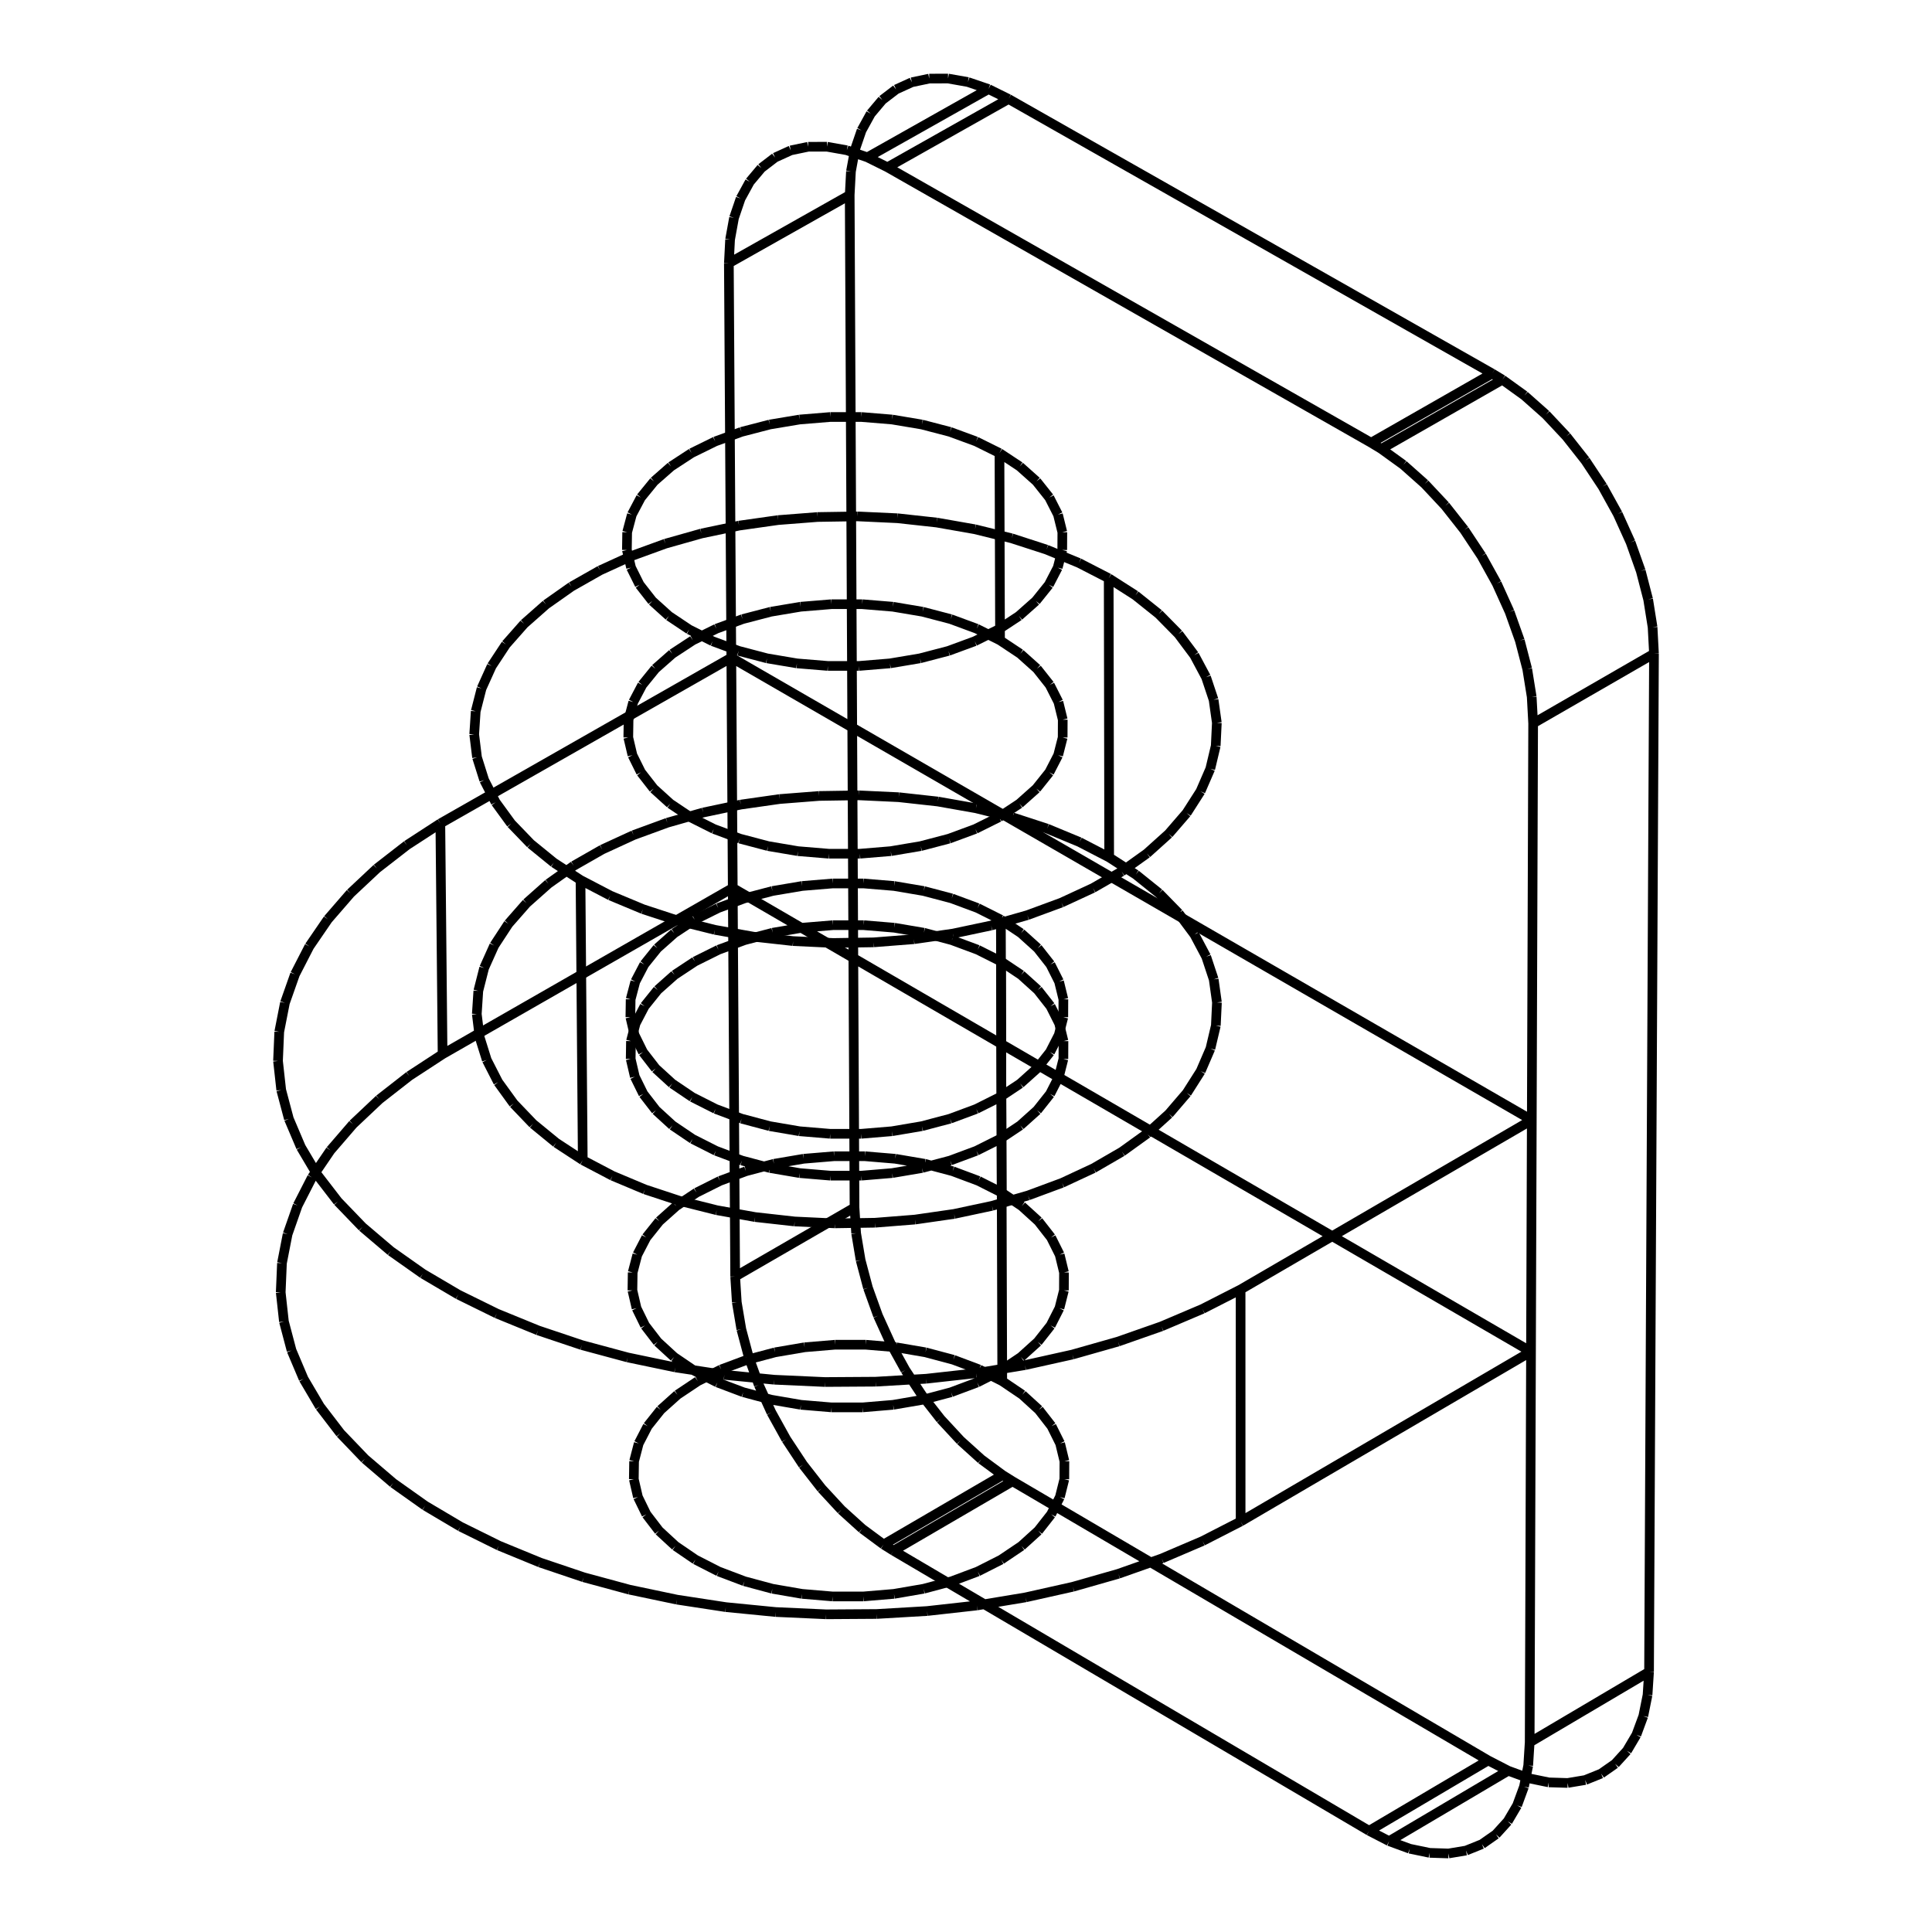
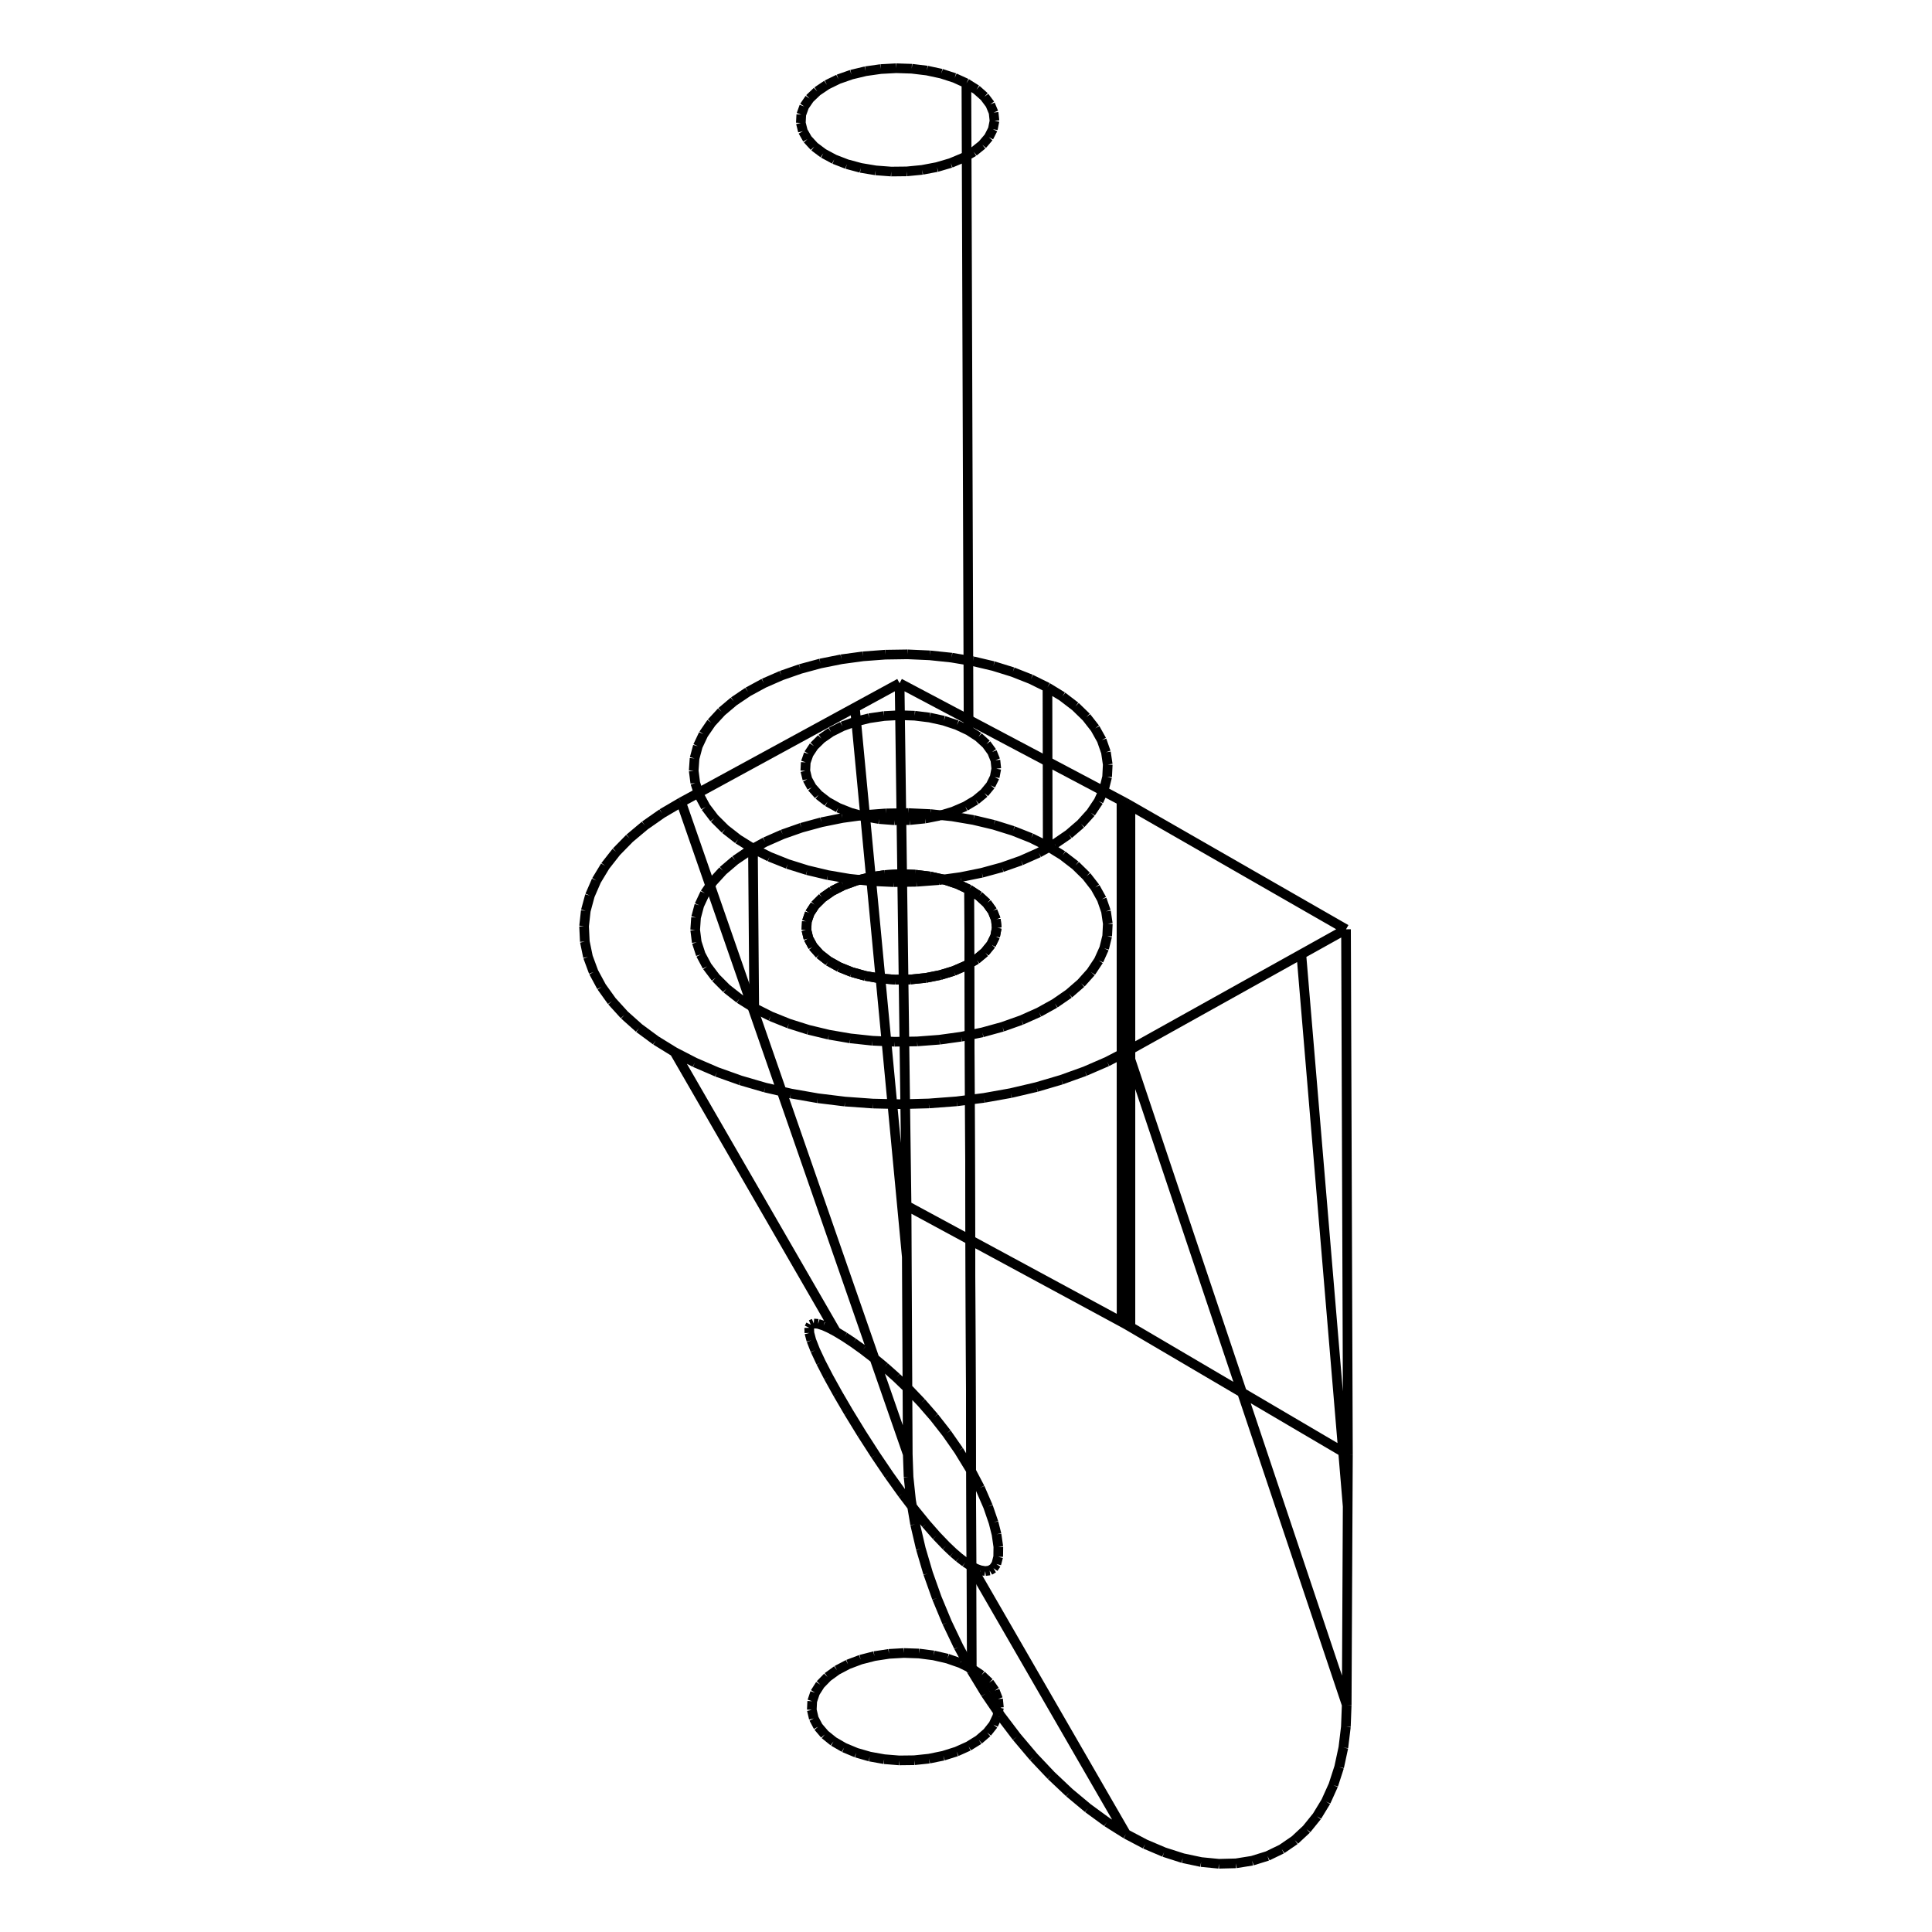
<svg xmlns="http://www.w3.org/2000/svg" viewBox="0 0 800 800">
-   <path d="M351.844,80.763 L353.844,500.026 M351.844,80.763 L301.808,108.98 M301.808,108.98 L304.417,528.594 M353.844,500.026 L304.417,528.594 M409.329,36.88 L400.796,33.97 M400.796,33.97 L392.565,32.518 M392.565,32.518 L384.775,32.549 M384.775,32.549 L377.563,34.061 M377.563,34.061 L371.051,37.025 M371.051,37.025 L365.35,41.389 M365.35,41.389 L360.559,47.075 M360.559,47.075 L356.757,53.985 M356.757,53.985 L354.01,61.998 M354.01,61.998 L352.363,70.975 M352.363,70.975 L351.844,80.763 M353.844,500.026 L354.504,510.672 M354.504,510.672 L356.371,521.826 M356.371,521.826 L359.41,533.28 M359.41,533.28 L363.565,544.822 M363.565,544.822 L368.756,556.236 M368.756,556.236 L374.888,567.311 M374.888,567.311 L381.847,577.841 M381.847,577.841 L389.503,587.629 M389.503,587.629 L397.714,596.494 M397.714,596.494 L406.328,604.27 M406.328,604.27 L415.184,610.812 M415.184,610.812 L419.279,613.363 M419.279,613.363 L616.235,728.955 M616.235,728.955 L624.522,733.224 M624.522,733.224 L633.054,736.346 M633.054,736.346 L641.305,738.044 M641.305,738.044 L649.135,738.288 M649.135,738.288 L656.408,737.07 M656.408,737.07 L662.999,734.411 M662.999,734.411 L668.792,730.355 M668.792,730.355 L673.688,724.969 M673.688,724.969 L677.599,718.346 M677.599,718.346 L680.458,710.598 M680.458,710.598 L682.214,701.858 M682.214,701.858 L682.836,692.277 M684.881,270.677 L682.836,692.277 M684.881,270.677 L684.3,259.709 M684.3,259.709 L682.466,248.22 M682.466,248.22 L679.411,236.427 M679.411,236.427 L675.194,224.554 M675.194,224.554 L669.893,212.826 M669.893,212.826 L663.608,201.464 M663.608,201.464 L656.459,190.684 M656.459,190.684 L648.582,180.689 M648.582,180.689 L640.125,171.67 M640.125,171.67 L631.248,163.796 M631.248,163.796 L622.121,157.214 M622.121,157.214 L617.901,154.665 M617.901,154.665 L417.635,40.985 M417.635,40.985 L409.329,36.88 M409.329,36.88 L359.18,65.142 M359.18,65.142 L350.651,62.217 M350.651,62.217 L342.424,60.753 M342.424,60.753 L334.641,60.773 M334.641,60.773 L327.437,62.275 M327.437,62.275 L320.935,65.233 M320.935,65.233 L315.246,69.592 M315.246,69.592 L310.466,75.276 M310.466,75.276 L306.678,82.186 M306.678,82.186 L303.945,90.202 M303.945,90.202 L302.313,99.185 M302.313,99.185 L301.808,108.98 M304.417,528.594 L305.091,539.249 M305.091,539.249 L306.973,550.415 M306.973,550.415 L310.027,561.883 M310.027,561.883 L314.194,573.44 M314.194,573.44 L319.398,584.871 M319.398,584.871 L325.541,595.964 M325.541,595.964 L332.509,606.513 M332.509,606.513 L340.172,616.32 M340.172,616.32 L348.389,625.204 M348.389,625.204 L357.007,632.999 M357.007,632.999 L365.865,639.559 M367.486,69.262 L359.18,65.142 M365.865,639.559 L369.96,642.118 M567.751,183.325 L367.486,69.262 M369.96,642.118 L566.915,758.093 M571.971,185.883 L567.751,183.325 M566.915,758.093 L575.202,762.378 M634.844,299.534 L634.248,288.555 M634.248,288.555 L632.399,277.053 M632.399,277.053 L629.329,265.246 M629.329,265.246 L625.098,253.357 M625.098,253.357 L619.785,241.611 M619.785,241.611 L613.489,230.23 M613.489,230.23 L606.33,219.43 M606.33,219.43 L598.445,209.416 M598.445,209.416 L589.981,200.377 M589.981,200.377 L581.101,192.483 M581.101,192.483 L571.971,185.883 M575.202,762.378 L583.73,765.515 M583.73,765.515 L591.978,767.227 M591.978,767.227 L599.801,767.482 M599.801,767.482 L607.067,766.274 M607.067,766.274 L613.648,763.623 M613.648,763.623 L619.431,759.571 M619.431,759.571 L624.314,754.189 M624.314,754.189 L628.213,747.566 M628.213,747.566 L631.059,739.816 M631.059,739.816 L632.801,731.071 M632.801,731.071 L633.408,721.484 M633.408,721.484 L634.844,299.534 M633.953,559.684 L303.421,367.683 M634.28,463.79 L633.953,559.684 M634.28,463.79 L302.828,272.32 M303.421,367.683 L302.828,272.32 M415.184,610.812 L365.865,639.559 M419.279,613.363 L369.96,642.118 M616.235,728.955 L566.915,758.093 M624.522,733.224 L575.202,762.378 M682.836,692.277 L633.408,721.484 M684.881,270.677 L634.844,299.534 M622.121,157.214 L571.971,185.883 M617.901,154.665 L567.751,183.325 M417.635,40.985 L367.486,69.262 M513.718,630.035 L633.953,559.684 M303.421,367.683 L183.265,436.524 M513.718,630.035 L497.975,638.105 M497.975,638.105 L481.062,645.335 M481.062,645.335 L463.112,651.667 M463.112,651.667 L444.269,657.048 M444.269,657.048 L424.681,661.435 M424.681,661.435 L404.505,664.793 M404.505,664.793 L383.902,667.092 M383.902,667.092 L363.038,668.316 M363.038,668.316 L342.079,668.453 M342.079,668.453 L321.193,667.502 M321.193,667.502 L300.548,665.472 M300.548,665.472 L280.309,662.379 M280.309,662.379 L260.637,658.247 M260.637,658.247 L241.69,653.112 M241.69,653.112 L223.619,647.015 M223.619,647.015 L206.566,640.006 M206.566,640.006 L190.668,632.141 M190.668,632.141 L176.047,623.485 M176.047,623.485 L162.821,614.107 M162.821,614.107 L151.089,604.083 M151.089,604.083 L140.945,593.494 M140.945,593.494 L132.464,582.424 M132.464,582.424 L125.71,570.963 M125.71,570.963 L120.734,559.2 M120.734,559.2 L117.571,547.229 M117.571,547.229 L116.242,535.145 M116.242,535.145 L116.753,523.042 M116.753,523.042 L119.097,511.015 M119.097,511.015 L123.252,499.158 M123.252,499.158 L129.181,487.562 M129.181,487.562 L136.836,476.318 M136.836,476.318 L146.152,465.511 M146.152,465.511 L157.056,455.225 M157.056,455.225 L169.46,445.538 M169.46,445.538 L183.265,436.524 M414.779,493.829 L423.097,499.428 M423.097,499.428 L429.961,505.665 M429.961,505.665 L435.229,512.414 M435.229,512.414 L438.792,519.539 M438.792,519.539 L440.576,526.895 M440.576,526.895 L440.543,534.333 M440.543,534.333 L438.691,541.701 M438.691,541.701 L435.056,548.85 M435.056,548.85 L429.708,555.633 M429.708,555.633 L422.757,561.911 M422.757,561.911 L414.342,567.554 M414.342,567.554 L404.634,572.447 M404.634,572.447 L393.831,576.489 M393.831,576.489 L382.155,579.595 M382.155,579.595 L369.844,581.703 M369.844,581.703 L357.151,582.768 M357.151,582.768 L344.336,582.768 M344.336,582.768 L331.663,581.703 M331.663,581.703 L319.393,579.595 M319.393,579.595 L307.776,576.489 M307.776,576.489 L297.051,572.447 M297.051,572.447 L287.437,567.554 M287.437,567.554 L279.13,561.911 M279.13,561.911 L272.298,555.633 M272.298,555.633 L267.081,548.85 M267.081,548.85 L263.583,541.701 M263.583,541.701 L261.872,534.333 M261.872,534.333 L261.981,526.895 M261.981,526.895 L263.907,519.539 M263.907,519.539 L267.607,512.414 M267.607,512.414 L273.004,505.665 M273.004,505.665 L279.987,499.428 M279.987,499.428 L288.412,493.829 M288.412,493.829 L298.109,488.98 M298.109,488.98 L308.879,484.979 M308.879,484.979 L320.505,481.906 M320.505,481.906 L332.752,479.822 M332.752,479.822 L345.371,478.77 M345.371,478.77 L358.109,478.77 M358.109,478.77 L370.708,479.822 M370.708,479.822 L382.915,481.906 M382.915,481.906 L394.482,484.979 M394.482,484.979 L405.176,488.98 M405.176,488.98 L414.779,493.829 M513.707,533.949 L634.28,463.79 M513.718,630.035 L513.707,533.949 M302.828,272.32 L182.336,340.969 M182.336,340.969 L168.491,349.958 M168.491,349.958 L156.052,359.618 M156.052,359.618 L145.118,369.876 M145.118,369.876 L135.774,380.652 M135.774,380.652 L128.098,391.866 M128.098,391.866 L122.151,403.429 M122.151,403.429 L117.984,415.254 M117.984,415.254 L115.633,427.248 M115.633,427.248 L115.119,439.318 M115.119,439.318 L116.451,451.369 M116.451,451.369 L119.623,463.307 M119.623,463.307 L124.612,475.038 M124.612,475.038 L131.384,486.468 M131.384,486.468 L139.888,497.508 M139.888,497.508 L150.06,508.068 M150.06,508.068 L161.824,518.064 M161.824,518.064 L175.087,527.417 M175.087,527.417 L189.748,536.05 M189.748,536.05 L205.691,543.893 M205.691,543.893 L222.791,550.884 M222.791,550.884 L240.913,556.964 M240.913,556.964 L259.914,562.085 M259.914,562.085 L279.64,566.205 M279.64,566.205 L299.937,569.29 M299.937,569.29 L320.64,571.315 M320.64,571.315 L341.584,572.263 M341.584,572.263 L362.603,572.126 M362.603,572.126 L383.526,570.906 M383.526,570.906 L404.187,568.613 M404.187,568.613 L424.419,565.265 M424.419,565.265 L444.062,560.889 M444.062,560.889 L462.959,555.522 M462.959,555.522 L480.959,549.208 M480.959,549.208 L497.92,541.997 M497.92,541.997 L513.707,533.949 M414.493,398.115 L422.834,403.699 M422.834,403.699 L429.717,409.919 M429.717,409.919 L434.999,416.649 M434.999,416.649 L438.572,423.755 M438.572,423.755 L440.361,431.09 M440.361,431.09 L440.328,438.508 M440.328,438.508 L438.471,445.856 M438.471,445.856 L434.825,452.986 M434.825,452.986 L429.463,459.75 M429.463,459.75 L422.492,466.01 M422.492,466.01 L414.053,471.638 M414.053,471.638 L404.318,476.518 M404.318,476.518 L393.485,480.549 M393.485,480.549 L381.775,483.647 M381.775,483.647 L369.43,485.749 M369.43,485.749 L356.701,486.811 M356.701,486.811 L343.851,486.811 M343.851,486.811 L331.142,485.749 M331.142,485.749 L318.837,483.647 M318.837,483.647 L307.188,480.549 M307.188,480.549 L296.433,476.518 M296.433,476.518 L286.792,471.638 M286.792,471.638 L278.462,466.01 M278.462,466.01 L271.612,459.75 M271.612,459.75 L266.38,452.986 M266.38,452.986 L262.872,445.856 M262.872,445.856 L261.157,438.508 M261.157,438.508 L261.267,431.09 M261.267,431.09 L263.198,423.755 M263.198,423.755 L266.909,416.649 M266.909,416.649 L272.321,409.919 M272.321,409.919 L279.324,403.699 M279.324,403.699 L287.773,398.115 M287.773,398.115 L297.497,393.28 M297.497,393.28 L308.297,389.29 M308.297,389.29 L319.956,386.225 M319.956,386.225 L332.236,384.147 M332.236,384.147 L344.891,383.098 M344.891,383.098 L357.665,383.098 M357.665,383.098 L370.299,384.147 M370.299,384.147 L382.54,386.225 M382.54,386.225 L394.139,389.29 M394.139,389.29 L404.862,393.28 M404.862,393.28 L414.493,398.115 M183.265,436.524 L182.336,340.969 M414.779,493.829 L414.493,398.115" stroke="black" stroke-width="4" fill="red" />
-   <path d="M415.013,571.917 L414.441,380.83 M414.441,380.83 L422.787,386.411 M422.787,386.411 L429.672,392.628 M429.672,392.628 L434.957,399.355 M434.957,399.355 L438.532,406.457 M438.532,406.457 L440.323,413.789 M440.323,413.789 L440.289,421.203 M440.289,421.203 L438.431,428.547 M438.431,428.547 L434.783,435.673 M434.783,435.673 L429.418,442.434 M429.418,442.434 L422.444,448.691 M422.444,448.691 L414.001,454.316 M414.001,454.316 L404.261,459.194 M404.261,459.194 L393.422,463.222 M393.422,463.222 L381.707,466.319 M381.707,466.319 L369.355,468.42 M369.355,468.42 L356.62,469.481 M356.62,469.481 L343.763,469.481 M343.763,469.481 L331.048,468.42 M331.048,468.42 L318.737,466.319 M318.737,466.319 L307.082,463.222 M307.082,463.222 L296.321,459.194 M296.321,459.194 L286.675,454.316 M286.675,454.316 L278.341,448.691 M278.341,448.691 L271.488,442.434 M271.488,442.434 L266.254,435.673 M266.254,435.673 L262.744,428.547 M262.744,428.547 L261.028,421.203 M261.028,421.203 L261.138,413.789 M261.138,413.789 L263.07,406.457 M263.07,406.457 L266.783,399.355 M266.783,399.355 L272.198,392.628 M272.198,392.628 L279.204,386.411 M279.204,386.411 L287.658,380.83 M287.658,380.83 L297.386,375.997 M297.386,375.997 L308.192,372.009 M308.192,372.009 L319.857,368.946 M319.857,368.946 L332.143,366.869 M332.143,366.869 L344.805,365.82 M344.805,365.82 L357.584,365.82 M357.584,365.82 L370.225,366.869 M370.225,366.869 L382.472,368.946 M382.472,368.946 L394.077,372.009 M394.077,372.009 L404.806,375.997 M404.806,375.997 L414.441,380.83 M415.013,571.917 L405.431,567.058 M405.431,567.058 L394.762,563.048 M394.762,563.048 L383.221,559.968 M383.221,559.968 L371.042,557.88 M371.042,557.88 L358.471,556.825 M358.471,556.825 L345.763,556.825 M345.763,556.825 L333.172,557.88 M333.172,557.88 L320.953,559.968 M320.953,559.968 L309.354,563.048 M309.354,563.048 L298.608,567.058 M298.608,567.058 L288.934,571.917 M288.934,571.917 L280.528,577.529 M280.528,577.529 L273.561,583.78 M273.561,583.78 L268.176,590.544 M268.176,590.544 L264.485,597.684 M264.485,597.684 L262.564,605.057 M262.564,605.057 L262.455,612.511 M262.455,612.511 L264.162,619.896 M264.162,619.896 L267.653,627.061 M267.653,627.061 L272.859,633.858 M272.859,633.858 L279.674,640.15 M279.674,640.15 L287.963,645.806 M287.963,645.806 L297.555,650.71 M297.555,650.71 L308.256,654.76 M308.256,654.76 L319.846,657.874 M319.846,657.874 L332.089,659.986 M332.089,659.986 L344.732,661.053 M344.732,661.053 L357.518,661.053 M357.518,661.053 L370.182,659.986 M370.182,659.986 L382.465,657.874 M382.465,657.874 L394.114,654.76 M394.114,654.76 L404.892,650.71 M404.892,650.71 L414.578,645.806 M414.578,645.806 L422.973,640.15 M422.973,640.15 L429.909,633.858 M429.909,633.858 L435.244,627.061 M435.244,627.061 L438.871,619.896 M438.871,619.896 L440.719,612.511 M440.719,612.511 L440.752,605.057 M440.752,605.057 L438.971,597.684 M438.971,597.684 L435.416,590.544 M435.416,590.544 L430.16,583.78 M430.16,583.78 L423.312,577.529 M423.312,577.529 L415.013,571.917" stroke="black" stroke-width="4" fill="red" />
-   <path d="M414.095,265.15 L413.862,187.596 M413.862,187.596 L422.255,193.146 M422.255,193.146 L429.179,199.327 M429.179,199.327 L434.494,206.016 M434.494,206.016 L438.089,213.077 M438.089,213.077 L439.889,220.368 M439.889,220.368 L439.855,227.74 M439.855,227.74 L437.986,235.043 M437.986,235.043 L434.318,242.128 M434.318,242.128 L428.922,248.851 M428.922,248.851 L421.908,255.073 M421.908,255.073 L413.417,260.666 M413.417,260.666 L403.622,265.516 M403.622,265.516 L392.722,269.522 M392.722,269.522 L380.941,272.601 M380.941,272.601 L368.519,274.691 M368.519,274.691 L355.712,275.746 M355.712,275.746 L342.782,275.746 M342.782,275.746 L329.996,274.691 M329.996,274.691 L317.615,272.601 M317.615,272.601 L305.894,269.522 M305.894,269.522 L295.074,265.516 M295.074,265.516 L285.374,260.667 M285.374,260.667 L276.993,255.073 M276.993,255.073 L270.101,248.851 M270.101,248.851 L264.838,242.128 M264.838,242.128 L261.309,235.043 M261.309,235.043 L259.584,227.74 M259.584,227.74 L259.696,220.368 M259.696,220.368 L261.639,213.077 M261.639,213.077 L265.373,206.016 M265.373,206.016 L270.819,199.327 M270.819,199.327 L277.865,193.146 M277.865,193.146 L286.367,187.596 M286.367,187.596 L296.151,182.791 M296.151,182.791 L307.018,178.825 M307.018,178.825 L318.748,175.78 M318.748,175.78 L331.104,173.715 M331.104,173.715 L343.836,172.672 M343.836,172.672 L356.687,172.672 M356.687,172.672 L369.399,173.715 M369.399,173.715 L381.714,175.78 M381.714,175.78 L393.384,178.825 M393.384,178.825 L404.173,182.791 M404.173,182.791 L413.862,187.596 M414.095,265.15 L404.427,260.333 M404.427,260.333 L393.662,256.359 M393.662,256.359 L382.018,253.306 M382.018,253.306 L369.731,251.236 M369.731,251.236 L357.047,250.191 M357.047,250.191 L344.225,250.191 M344.225,250.191 L331.521,251.236 M331.521,251.236 L319.193,253.306 M319.193,253.306 L307.489,256.359 M307.489,256.359 L296.647,260.333 M296.647,260.333 L286.885,265.15 M286.885,265.15 L278.403,270.712 M278.403,270.712 L271.373,276.908 M271.373,276.908 L265.939,283.612 M265.939,283.612 L262.214,290.689 M262.214,290.689 L260.275,297.997 M260.275,297.997 L260.163,305.386 M260.163,305.386 L261.885,312.706 M261.885,312.706 L265.406,319.807 M265.406,319.807 L270.658,326.545 M270.658,326.545 L277.534,332.782 M277.534,332.782 L285.896,338.388 M285.896,338.388 L295.574,343.249 M295.574,343.249 L306.371,347.264 M306.371,347.264 L318.065,350.35 M318.065,350.35 L330.418,352.444 M330.418,352.444 L343.176,353.502 M343.176,353.502 L356.076,353.502 M356.076,353.502 L368.855,352.444 M368.855,352.444 L381.248,350.35 M381.248,350.35 L393.003,347.264 M393.003,347.264 L403.878,343.249 M403.878,343.249 L413.651,338.388 M413.651,338.388 L422.123,332.782 M422.123,332.782 L429.121,326.545 M429.121,326.545 L434.505,319.807 M434.505,319.807 L438.165,312.706 M438.165,312.706 L440.029,305.386 M440.029,305.386 L440.063,297.997 M440.063,297.997 L438.267,290.689 M438.267,290.689 L434.68,283.612 M434.68,283.612 L429.377,276.908 M429.377,276.908 L422.468,270.712 M422.468,270.712 L414.095,265.15" stroke="black" stroke-width="4" fill="red" />
-   <path d="M459.285,355.037 L459.09,239.444 M241.311,480.409 L240.377,364.393 M459.285,355.037 L470.308,362.133 M470.308,362.133 L479.942,369.883 M479.942,369.883 L488.073,378.197 M488.073,378.197 L494.604,386.978 M494.604,386.978 L499.457,396.127 M499.457,396.127 L502.573,405.535 M502.573,405.535 L503.911,415.095 M503.911,415.095 L503.454,424.693 M503.454,424.693 L501.204,434.217 M501.204,434.217 L497.184,443.555 M497.184,443.555 L491.439,452.597 M491.439,452.597 L484.033,461.236 M484.033,461.236 L475.052,469.368 M475.052,469.368 L464.601,476.898 M464.601,476.898 L452.8,483.735 M452.8,483.735 L439.788,489.797 M439.788,489.797 L425.718,495.012 M425.718,495.012 L410.757,499.316 M410.757,499.316 L395.081,502.659 M395.081,502.659 L378.878,504.998 M378.878,504.998 L362.338,506.308 M362.338,506.308 L345.66,506.57 M345.66,506.57 L329.042,505.783 M329.042,505.783 L312.682,503.956 M312.682,503.956 L296.774,501.11 M296.774,501.11 L281.507,497.281 M281.507,497.281 L267.062,492.515 M267.062,492.515 L253.61,486.868 M253.61,486.868 L241.311,480.409 M459.09,239.444 L470.15,246.516 M470.15,246.516 L479.816,254.24 M479.816,254.24 L487.974,262.525 M487.974,262.525 L494.528,271.277 M494.528,271.277 L499.397,280.395 M499.397,280.395 L502.523,289.771 M502.523,289.771 L503.866,299.298 M503.866,299.298 L503.407,308.864 M503.407,308.864 L501.149,318.356 M501.149,318.356 L497.115,327.663 M497.115,327.663 L491.351,336.674 M491.351,336.674 L483.92,345.284 M483.92,345.284 L474.909,353.389 M474.909,353.389 L464.422,360.894 M464.422,360.894 L452.581,367.708 M452.581,367.708 L439.525,373.75 M439.525,373.75 L425.407,378.947 M425.407,378.947 L410.395,383.237 M410.395,383.237 L394.667,386.568 M394.667,386.568 L378.408,388.9 M378.408,388.9 L361.813,390.205 M361.813,390.205 L345.079,390.467 M345.079,390.467 L328.404,389.682 M328.404,389.682 L311.989,387.861 M311.989,387.861 L296.027,385.025 M296.027,385.025 L280.708,381.209 M280.708,381.209 L266.215,376.458 M266.215,376.458 L252.718,370.83 M252.718,370.83 L240.377,364.393 M241.311,480.409 L230.307,473.214 M230.307,473.214 L220.729,465.371 M220.729,465.371 L212.686,456.973 M212.686,456.973 L206.273,448.12 M206.273,448.12 L201.562,438.916 M201.562,438.916 L198.605,429.471 M198.605,429.471 L197.435,419.896 M197.435,419.896 L198.062,410.303 M198.062,410.303 L200.477,400.805 M200.477,400.805 L204.647,391.513 M204.647,391.513 L210.521,382.535 M210.521,382.535 L218.029,373.975 M218.029,373.975 L227.081,365.932 M227.081,365.932 L237.568,358.498 M237.568,358.498 L249.368,351.76 M249.368,351.76 L262.343,345.794 M262.343,345.794 L276.34,340.669 M276.34,340.669 L291.197,336.443 M291.197,336.443 L306.742,333.165 M306.742,333.165 L322.795,330.871 M322.795,330.871 L339.169,329.588 M339.169,329.588 L355.677,329.331 M355.677,329.331 L372.127,330.102 M372.127,330.102 L388.329,331.893 M388.329,331.893 L404.097,334.683 M404.097,334.683 L419.247,338.44 M419.247,338.44 L433.605,343.123 M433.605,343.123 L447.003,348.676 M447.003,348.676 L459.285,355.037 M240.377,364.393 L229.337,357.223 M229.337,357.223 L219.726,349.406 M219.726,349.406 L211.657,341.036 M211.657,341.036 L205.223,332.212 M205.223,332.212 L200.496,323.039 M200.496,323.039 L197.53,313.626 M197.53,313.626 L196.356,304.083 M196.356,304.083 L196.986,294.523 M196.986,294.523 L199.41,285.057 M199.41,285.057 L203.594,275.797 M203.594,275.797 L209.489,266.849 M209.489,266.849 L217.023,258.318 M217.023,258.318 L226.105,250.302 M226.105,250.302 L236.629,242.894 M236.629,242.894 L248.469,236.178 M248.469,236.178 L261.487,230.233 M261.487,230.233 L275.531,225.125 M275.531,225.125 L290.439,220.914 M290.439,220.914 L306.036,217.646 M306.036,217.646 L322.142,215.361 M322.142,215.361 L338.572,214.082 M338.572,214.082 L355.135,213.826 M355.135,213.826 L371.64,214.594 M371.64,214.594 L387.896,216.379 M387.896,216.379 L403.717,219.159 M403.717,219.159 L418.918,222.904 M418.918,222.904 L433.324,227.57 M433.324,227.57 L446.766,233.105 M446.766,233.105 L459.09,239.444" stroke="black" stroke-width="4" fill="red" />
+   <path d="M375.389,499.228 L375.49,520.48 M375.49,520.48 L353.994,292.992 M372.503,282.906 L353.994,292.992 M375.389,499.228 L372.503,282.906 M375.49,520.48 L375.882,602.162 M375.882,602.162 L376.215,611.538 M376.215,611.538 L377.235,621.234 M377.235,621.234 L378.933,631.175 M378.933,631.175 L381.296,641.288 M381.296,641.288 L384.305,651.495 M384.305,651.495 L387.937,661.72 M387.937,661.72 L392.164,671.886 M392.164,671.886 L396.955,681.918 M396.955,681.918 L402.273,691.739 M402.273,691.739 L408.079,701.277 M408.079,701.277 L414.329,710.459 M414.329,710.459 L420.976,719.217 M420.976,719.217 L427.97,727.485 M427.97,727.485 L435.26,735.2 M435.26,735.2 L442.79,742.304 M442.79,742.304 L450.505,748.743 M450.505,748.743 L458.346,754.467 M458.346,754.467 L466.254,759.434 M466.254,759.434 L474.169,763.603 M474.169,763.603 L482.033,766.943 M482.033,766.943 L489.785,769.426 M489.785,769.426 L497.366,771.032 M497.366,771.032 L504.718,771.749 M504.718,771.749 L511.785,771.567 M511.785,771.567 L518.512,770.487 M518.512,770.487 L524.847,768.516 M524.847,768.516 L530.741,765.667 M530.741,765.667 L536.148,761.959 M536.148,761.959 L541.025,757.42 M541.025,757.42 L545.332,752.082 M545.332,752.082 L549.037,745.986 M549.037,745.986 L552.108,739.177 M552.108,739.177 L554.522,731.707 M554.522,731.707 L556.257,723.632 M556.257,723.632 L557.3,715.014 M557.3,715.014 L557.64,705.92 M557.64,705.92 L558.041,623.77 M558.041,623.77 L558.145,602.395 M558.145,602.395 L468.085,549.443 M468.085,549.443 L467.474,549.087 M467.474,549.087 L466.864,548.735 M466.864,548.735 L466.254,548.388 M466.254,548.388 L465.643,548.046 M465.643,548.046 L465.033,547.709 M465.033,547.709 L464.423,547.376 M464.423,547.376 L375.389,499.228 M375.882,602.162 L282.072,332.186 M353.994,292.992 L282.072,332.186 M282.072,332.186 L274.177,336.812 M274.177,336.812 L267.031,341.803 M267.031,341.803 L260.689,347.12 M260.689,347.12 L255.202,352.724 M255.202,352.724 L250.612,358.573 M250.612,358.573 L246.956,364.623 M246.956,364.623 L244.264,370.828 M244.264,370.828 L242.559,377.141 M242.559,377.141 L241.855,383.514 M241.855,383.514 L242.16,389.898 M242.16,389.898 L243.475,396.244 M243.475,396.244 L245.79,402.502 M245.79,402.502 L249.09,408.625 M249.09,408.625 L253.352,414.565 M253.352,414.565 L258.544,420.275 M258.544,420.275 L264.628,425.71 M264.628,425.71 L271.558,430.828 M271.558,430.828 L279.281,435.588 M279.281,435.588 L287.739,439.952 M287.739,439.952 L296.866,443.887 M296.866,443.887 L306.591,447.359 M306.591,447.359 L316.84,450.342 M316.84,450.342 L327.531,452.812 M327.531,452.812 L338.582,454.748 M338.582,454.748 L349.906,456.136 M349.906,456.136 L361.414,456.964 M361.414,456.964 L373.015,457.225 M373.015,457.225 L384.618,456.918 M384.618,456.918 L396.132,456.044 M396.132,456.044 L407.467,454.611 M407.467,454.611 L418.533,452.631 M418.533,452.631 L429.243,450.119 M429.243,450.119 L439.515,447.096 M439.515,447.096 L449.267,443.585 M449.267,443.585 L458.424,439.615 M458.424,439.615 L466.915,435.217 M466.915,435.217 L538.847,395.121 M538.847,395.121 L557.357,384.803 M557.357,384.803 L468.087,333.577 M468.087,333.577 L467.48,333.231 M467.48,333.231 L466.869,332.887 M466.869,332.887 L466.254,332.546 M466.254,332.546 L465.634,332.207 M465.634,332.207 L465.011,331.871 M465.011,331.871 L464.384,331.536 M464.384,331.536 L372.503,282.906 M401.299,368.343 L405.386,371.014 M405.386,371.014 L408.645,374.017 M408.645,374.017 L410.992,377.275 M410.992,377.275 L412.365,380.703 M412.365,380.703 L412.727,384.213 M412.727,384.213 L412.068,387.714 M412.068,387.714 L410.404,391.116 M410.404,391.116 L407.776,394.331 M407.776,394.331 L404.253,397.273 M404.253,397.273 L399.924,399.867 M399.924,399.867 L394.902,402.045 M394.902,402.045 L389.317,403.749 M389.317,403.749 L383.314,404.935 M383.314,404.935 L377.051,405.572 M377.051,405.572 L370.689,405.643 M370.689,405.643 L364.396,405.147 M364.396,405.147 L358.335,404.096 M358.335,404.096 L352.664,402.517 M352.664,402.517 L347.531,400.453 M347.531,400.453 L343.069,397.957 M343.069,397.957 L339.394,395.095 M339.394,395.095 L336.6,391.941 M336.6,391.941 L334.759,388.578 M334.759,388.578 L333.918,385.093 M333.918,385.093 L334.097,381.576 M334.097,381.576 L335.291,378.119 M335.291,378.119 L337.468,374.811 M337.468,374.811 L340.57,371.737 M340.57,371.737 L344.516,368.976 M344.516,368.976 L349.204,366.599 M349.204,366.599 L354.513,364.668 M354.513,364.668 L360.305,363.23 M360.305,363.23 L366.431,362.324 M366.431,362.324 L372.734,361.972 M372.734,361.972 L379.052,362.184 M379.052,362.184 L385.222,362.953 M385.222,362.953 L391.085,364.26 M391.085,364.26 L396.49,366.073 M396.49,366.073 L401.299,368.343 M464.423,547.376 L464.384,331.536 M346.171,551.444 L279.281,435.588 M402.248,648.572 L399.689,646.926 M399.689,646.926 L397.139,644.976 M397.139,644.976 L394.724,642.899 M394.724,642.899 L391.75,640.08 M391.75,640.08 L387.735,635.89 M387.735,635.89 L383.482,631.042 M383.482,631.042 L378.779,625.261 M378.779,625.261 L373.652,618.52 M373.652,618.52 L368.179,610.874 M368.179,610.874 L362.5,602.489 M362.5,602.489 L356.818,593.661 M356.818,593.661 L351.388,584.802 M351.388,584.802 L346.939,577.189 M346.939,577.189 L343.081,570.236 M343.081,570.236 L339.932,564.16 M339.932,564.16 L337.549,559.067 M337.549,559.067 L335.956,554.999 M335.956,554.999 L335.143,551.933 M335.143,551.933 L335.075,549.805 M335.075,549.805 L335.701,548.533 M335.701,548.533 L336.955,548.024 M336.955,548.024 L338.759,548.179 M338.759,548.179 L341.027,548.901 M341.027,548.901 L343.364,549.948 M343.364,549.948 L346.171,551.444 M466.254,759.434 L402.248,648.572 M346.171,551.444 L349.673,553.559 M349.673,553.559 L353.31,555.973 M353.31,555.973 L357.355,558.873 M357.355,558.873 L361.691,562.213 M361.691,562.213 L366.315,566.035 M366.315,566.035 L371.198,570.377 M371.198,570.377 L376.292,575.274 M376.292,575.274 L381.523,580.752 M381.523,580.752 L386.799,586.821 M386.799,586.821 L392.009,593.471 M392.009,593.471 L397.016,600.65 M397.016,600.65 L401.664,608.249 M401.664,608.249 L405.77,616.074 M405.77,616.074 L409.144,623.831 M409.144,623.831 L411.404,630.426 M411.404,630.426 L412.641,635.322 M412.641,635.322 L413.391,640.504 M413.391,640.504 L413.333,644.627 M413.333,644.627 L412.557,647.624 M412.557,647.624 L411.365,649.366 M411.365,649.366 L409.8,650.309 M409.8,650.309 L407.955,650.55 M407.955,650.55 L405.914,650.197 M405.914,650.197 L404.21,649.571 M404.21,649.571 L402.248,648.572 M557.64,705.92 L466.915,435.217 M558.041,623.77 L538.847,395.121 M558.145,602.395 L557.357,384.803 M468.085,549.443 L468.087,333.577 M466.254,548.388 L466.254,332.546 M402.248,648.572 L401.299,368.343" stroke="black" stroke-width="4" fill="red" />
+   <path d="M402.392,690.959 L401.299,368.343 M401.299,368.343 L405.386,371.014 M405.386,371.014 L408.645,374.017 M408.645,374.017 L410.992,377.275 M410.992,377.275 L412.365,380.703 M412.365,380.703 L412.727,384.213 M412.727,384.213 L412.068,387.714 M412.068,387.714 L410.404,391.116 M410.404,391.116 L407.776,394.331 M407.776,394.331 L404.253,397.273 M404.253,397.273 L399.924,399.867 M399.924,399.867 L394.902,402.045 M394.902,402.045 L389.317,403.749 M389.317,403.749 L383.314,404.935 M383.314,404.935 L377.051,405.572 M377.051,405.572 L370.689,405.643 M370.689,405.643 L364.396,405.147 M364.396,405.147 L358.335,404.096 M358.335,404.096 L352.664,402.517 M352.664,402.517 L347.531,400.453 M347.531,400.453 L343.069,397.957 M343.069,397.957 L339.394,395.095 M339.394,395.095 L336.6,391.941 M336.6,391.941 L334.759,388.578 M334.759,388.578 L333.918,385.093 M333.918,385.093 L334.097,381.576 M334.097,381.576 L335.291,378.119 M335.291,378.119 L337.468,374.811 M337.468,374.811 L340.57,371.737 M340.57,371.737 L344.516,368.976 M344.516,368.976 L349.204,366.599 M349.204,366.599 L354.513,364.668 M354.513,364.668 L360.305,363.23 M360.305,363.23 L366.431,362.324 M366.431,362.324 L372.734,361.972 M372.734,361.972 L379.052,362.184 M379.052,362.184 L385.222,362.953 M385.222,362.953 L391.085,364.26 M391.085,364.26 L396.49,366.073 M396.49,366.073 L401.299,368.343 M402.392,690.959 L397.664,688.647 M397.664,688.647 L392.349,686.801 M392.349,686.801 L386.584,685.469 M386.584,685.469 L380.518,684.686 M380.518,684.686 L374.307,684.471 M374.307,684.471 L368.11,684.829 M368.11,684.829 L362.086,685.752 M362.086,685.752 L356.392,687.216 M356.392,687.216 L351.173,689.183 M351.173,689.183 L346.564,691.604 M346.564,691.604 L342.685,694.415 M342.685,694.415 L339.636,697.546 M339.636,697.546 L337.497,700.915 M337.497,700.915 L336.324,704.435 M336.324,704.435 L336.149,708.016 M336.149,708.016 L336.977,711.565 M336.977,711.565 L338.787,714.99 M338.787,714.99 L341.535,718.202 M341.535,718.202 L345.149,721.116 M345.149,721.116 L349.536,723.658 M349.536,723.658 L354.583,725.76 M354.583,725.76 L360.158,727.367 M360.158,727.367 L366.117,728.438 M366.117,728.438 L372.304,728.944 M372.304,728.944 L378.558,728.871 M378.558,728.871 L384.715,728.222 M384.715,728.222 L390.616,727.014 M390.616,727.014 L396.107,725.279 M396.107,725.279 L401.044,723.061 M401.044,723.061 L405.299,720.42 M405.299,720.42 L408.763,717.424 M408.763,717.424 L411.346,714.151 M411.346,714.151 L412.982,710.686 M412.982,710.686 L413.629,707.12 M413.629,707.12 L413.273,703.546 M413.273,703.546 L411.923,700.055 M411.923,700.055 L409.615,696.738 M409.615,696.738 L406.41,693.679 M406.41,693.679 L402.392,690.959" stroke="black" stroke-width="4" fill="red" />
+   <path d="M401.076,302.491 L400.168,34.493 M400.168,34.493 L404.325,37.11 M404.325,37.11 L407.641,40.052 M407.641,40.052 L410.029,43.243 M410.029,43.243 L411.425,46.601 M411.425,46.601 L411.794,50.04 M411.794,50.04 L411.123,53.471 M411.123,53.471 L409.429,56.804 M409.429,56.804 L406.755,59.953 M406.755,59.953 L403.169,62.836 M403.169,62.836 L398.765,65.378 M398.765,65.378 L393.655,67.511 M393.655,67.511 L387.972,69.181 M387.972,69.181 L381.864,70.344 M381.864,70.344 L375.491,70.968 M375.491,70.968 L369.018,71.038 M369.018,71.038 L362.615,70.551 M362.615,70.551 L356.448,69.521 M356.448,69.521 L350.679,67.974 M350.679,67.974 L345.457,65.952 M345.457,65.952 L340.917,63.506 M340.917,63.506 L337.178,60.702 M337.178,60.702 L334.336,57.612 M334.336,57.612 L332.464,54.317 M332.464,54.317 L331.61,50.902 M331.61,50.902 L331.793,47.457 M331.793,47.457 L333.009,44.07 M333.009,44.07 L335.224,40.829 M335.224,40.829 L338.381,37.818 M338.381,37.818 L342.396,35.113 M342.396,35.113 L347.166,32.785 M347.166,32.785 L352.568,30.892 M352.568,30.892 L358.461,29.484 M358.461,29.484 L364.694,28.596 M364.694,28.596 L371.107,28.251 M371.107,28.251 L377.535,28.459 M377.535,28.459 L383.812,29.212 M383.812,29.212 L389.777,30.493 M389.777,30.493 L395.276,32.268 M395.276,32.268 L400.168,34.493 M401.076,302.491 L396.251,300.229 M396.251,300.229 L390.827,298.423 M390.827,298.423 L384.944,297.121 M384.944,297.121 L378.753,296.355 M378.753,296.355 L372.413,296.144 M372.413,296.144 L366.089,296.495 M366.089,296.495 L359.941,297.398 M359.941,297.398 L354.129,298.829 M354.129,298.829 L348.802,300.753 M348.802,300.753 L344.098,303.121 M344.098,303.121 L340.138,305.871 M340.138,305.871 L337.025,308.933 M337.025,308.933 L334.841,312.228 M334.841,312.228 L333.643,315.672 M333.643,315.672 L333.463,319.174 M333.463,319.174 L334.307,322.646 M334.307,322.646 L336.154,325.996 M336.154,325.996 L338.957,329.138 M338.957,329.138 L342.645,331.989 M342.645,331.989 L347.122,334.475 M347.122,334.475 L352.273,336.531 M352.273,336.531 L357.963,338.104 M357.963,338.104 L364.045,339.151 M364.045,339.151 L370.36,339.645 M370.36,339.645 L376.743,339.575 M376.743,339.575 L383.028,338.94 M383.028,338.94 L389.051,337.758 M389.051,337.758 L394.656,336.061 M394.656,336.061 L399.695,333.891 M399.695,333.891 L404.039,331.307 M404.039,331.307 L407.575,328.376 M407.575,328.376 L410.212,325.175 M410.212,325.175 L411.882,321.786 M411.882,321.786 L412.543,318.298 M412.543,318.298 L412.18,314.802 M412.18,314.802 L410.802,311.387 M410.802,311.387 L408.447,308.142 M408.447,308.142 L405.176,305.151 M405.176,305.151 L401.076,302.491" stroke="black" stroke-width="4" fill="red" />
+   <path d="M433.841,350.409 L433.73,284.627 M312.311,417.385 L311.78,351.342 M433.841,350.409 L439.985,354.199 M439.985,354.199 L445.355,358.339 M445.355,358.339 L449.888,362.78 M449.888,362.78 L453.529,367.471 M453.529,367.471 L456.234,372.358 M456.234,372.358 L457.97,377.384 M457.97,377.384 L458.717,382.49 M458.717,382.49 L458.462,387.618 M458.462,387.618 L457.207,392.706 M457.207,392.706 L454.966,397.695 M454.966,397.695 L451.763,402.526 M451.763,402.526 L447.634,407.141 M447.634,407.141 L442.627,411.486 M442.627,411.486 L436.8,415.509 M436.8,415.509 L430.22,419.162 M430.22,419.162 L422.965,422.401 M422.965,422.401 L415.121,425.188 M415.121,425.188 L406.779,427.488 M406.779,427.488 L398.039,429.274 M398.039,429.274 L389.005,430.524 M389.005,430.524 L379.784,431.223 M379.784,431.223 L370.485,431.364 M370.485,431.364 L361.22,430.943 M361.22,430.943 L352.099,429.967 M352.099,429.967 L343.23,428.446 M343.23,428.446 L334.718,426.4 M334.718,426.4 L326.666,423.853 M326.666,423.853 L319.167,420.836 M319.167,420.836 L312.311,417.385 M433.73,284.627 L439.895,288.402 M439.895,288.402 L445.284,292.525 M445.284,292.525 L449.832,296.949 M449.832,296.949 L453.485,301.621 M453.485,301.621 L456.199,306.489 M456.199,306.489 L457.942,311.496 M457.942,311.496 L458.691,316.582 M458.691,316.582 L458.435,321.69 M458.435,321.69 L457.176,326.758 M457.176,326.758 L454.927,331.728 M454.927,331.728 L451.713,336.54 M451.713,336.54 L447.57,341.137 M447.57,341.137 L442.545,345.466 M442.545,345.466 L436.698,349.473 M436.698,349.473 L430.096,353.112 M430.096,353.112 L422.816,356.339 M422.816,356.339 L414.944,359.114 M414.944,359.114 L406.573,361.405 M406.573,361.405 L397.803,363.184 M397.803,363.184 L388.738,364.43 M388.738,364.43 L379.485,365.126 M379.485,365.126 L370.154,365.266 M370.154,365.266 L360.857,364.847 M360.857,364.847 L351.704,363.875 M351.704,363.875 L342.804,362.36 M342.804,362.36 L334.264,360.322 M334.264,360.322 L326.184,357.785 M326.184,357.785 L318.659,354.779 M318.659,354.779 L311.78,351.342 M312.311,417.385 L306.178,413.541 M306.178,413.541 L300.839,409.351 M300.839,409.351 L296.357,404.864 M296.357,404.864 L292.784,400.134 M292.784,400.134 L290.159,395.217 M290.159,395.217 L288.513,390.171 M288.513,390.171 L287.863,385.055 M287.863,385.055 L288.214,379.931 M288.214,379.931 L289.562,374.857 M289.562,374.857 L291.889,369.893 M291.889,369.893 L295.166,365.097 M295.166,365.097 L299.353,360.525 M299.353,360.525 L304.4,356.228 M304.4,356.228 L310.248,352.258 M310.248,352.258 L316.827,348.659 M316.827,348.659 L324.06,345.472 M324.06,345.472 L331.863,342.735 M331.863,342.735 L340.146,340.478 M340.146,340.478 L348.811,338.726 M348.811,338.726 L357.76,337.501 M357.76,337.501 L366.887,336.816 M366.887,336.816 L376.089,336.679 M376.089,336.679 L385.258,337.091 M385.258,337.091 L394.29,338.047 M394.29,338.047 L403.079,339.537 M403.079,339.537 L411.524,341.544 M411.524,341.544 L419.526,344.045 M419.526,344.045 L426.995,347.011 M426.995,347.011 L433.841,350.409 M311.78,351.342 L305.625,347.513 M305.625,347.513 L300.269,343.338 M300.269,343.338 L295.771,338.869 M295.771,338.869 L292.186,334.157 M292.186,334.157 L289.552,329.259 M289.552,329.259 L287.901,324.233 M287.901,324.233 L287.249,319.137 M287.249,319.137 L287.602,314.033 M287.602,314.033 L288.955,308.979 M288.955,308.979 L291.29,304.034 M291.29,304.034 L294.579,299.257 M294.579,299.257 L298.78,294.703 M298.78,294.703 L303.845,290.423 M303.845,290.423 L309.713,286.468 M309.713,286.468 L316.315,282.883 M316.315,282.883 L323.573,279.709 M323.573,279.709 L331.403,276.982 M331.403,276.982 L339.714,274.734 M339.714,274.734 L348.409,272.99 M348.409,272.99 L357.388,271.77 M357.388,271.77 L366.547,271.087 M366.547,271.087 L375.78,270.95 M375.78,270.95 L384.981,271.36 M384.981,271.36 L394.043,272.313 M394.043,272.313 L402.862,273.797 M402.862,273.797 L411.336,275.796 M411.336,275.796 L419.366,278.288 M419.366,278.288 L426.86,281.242 M426.86,281.242 L433.73,284.627" stroke="black" stroke-width="4" fill="red" />
</svg>
